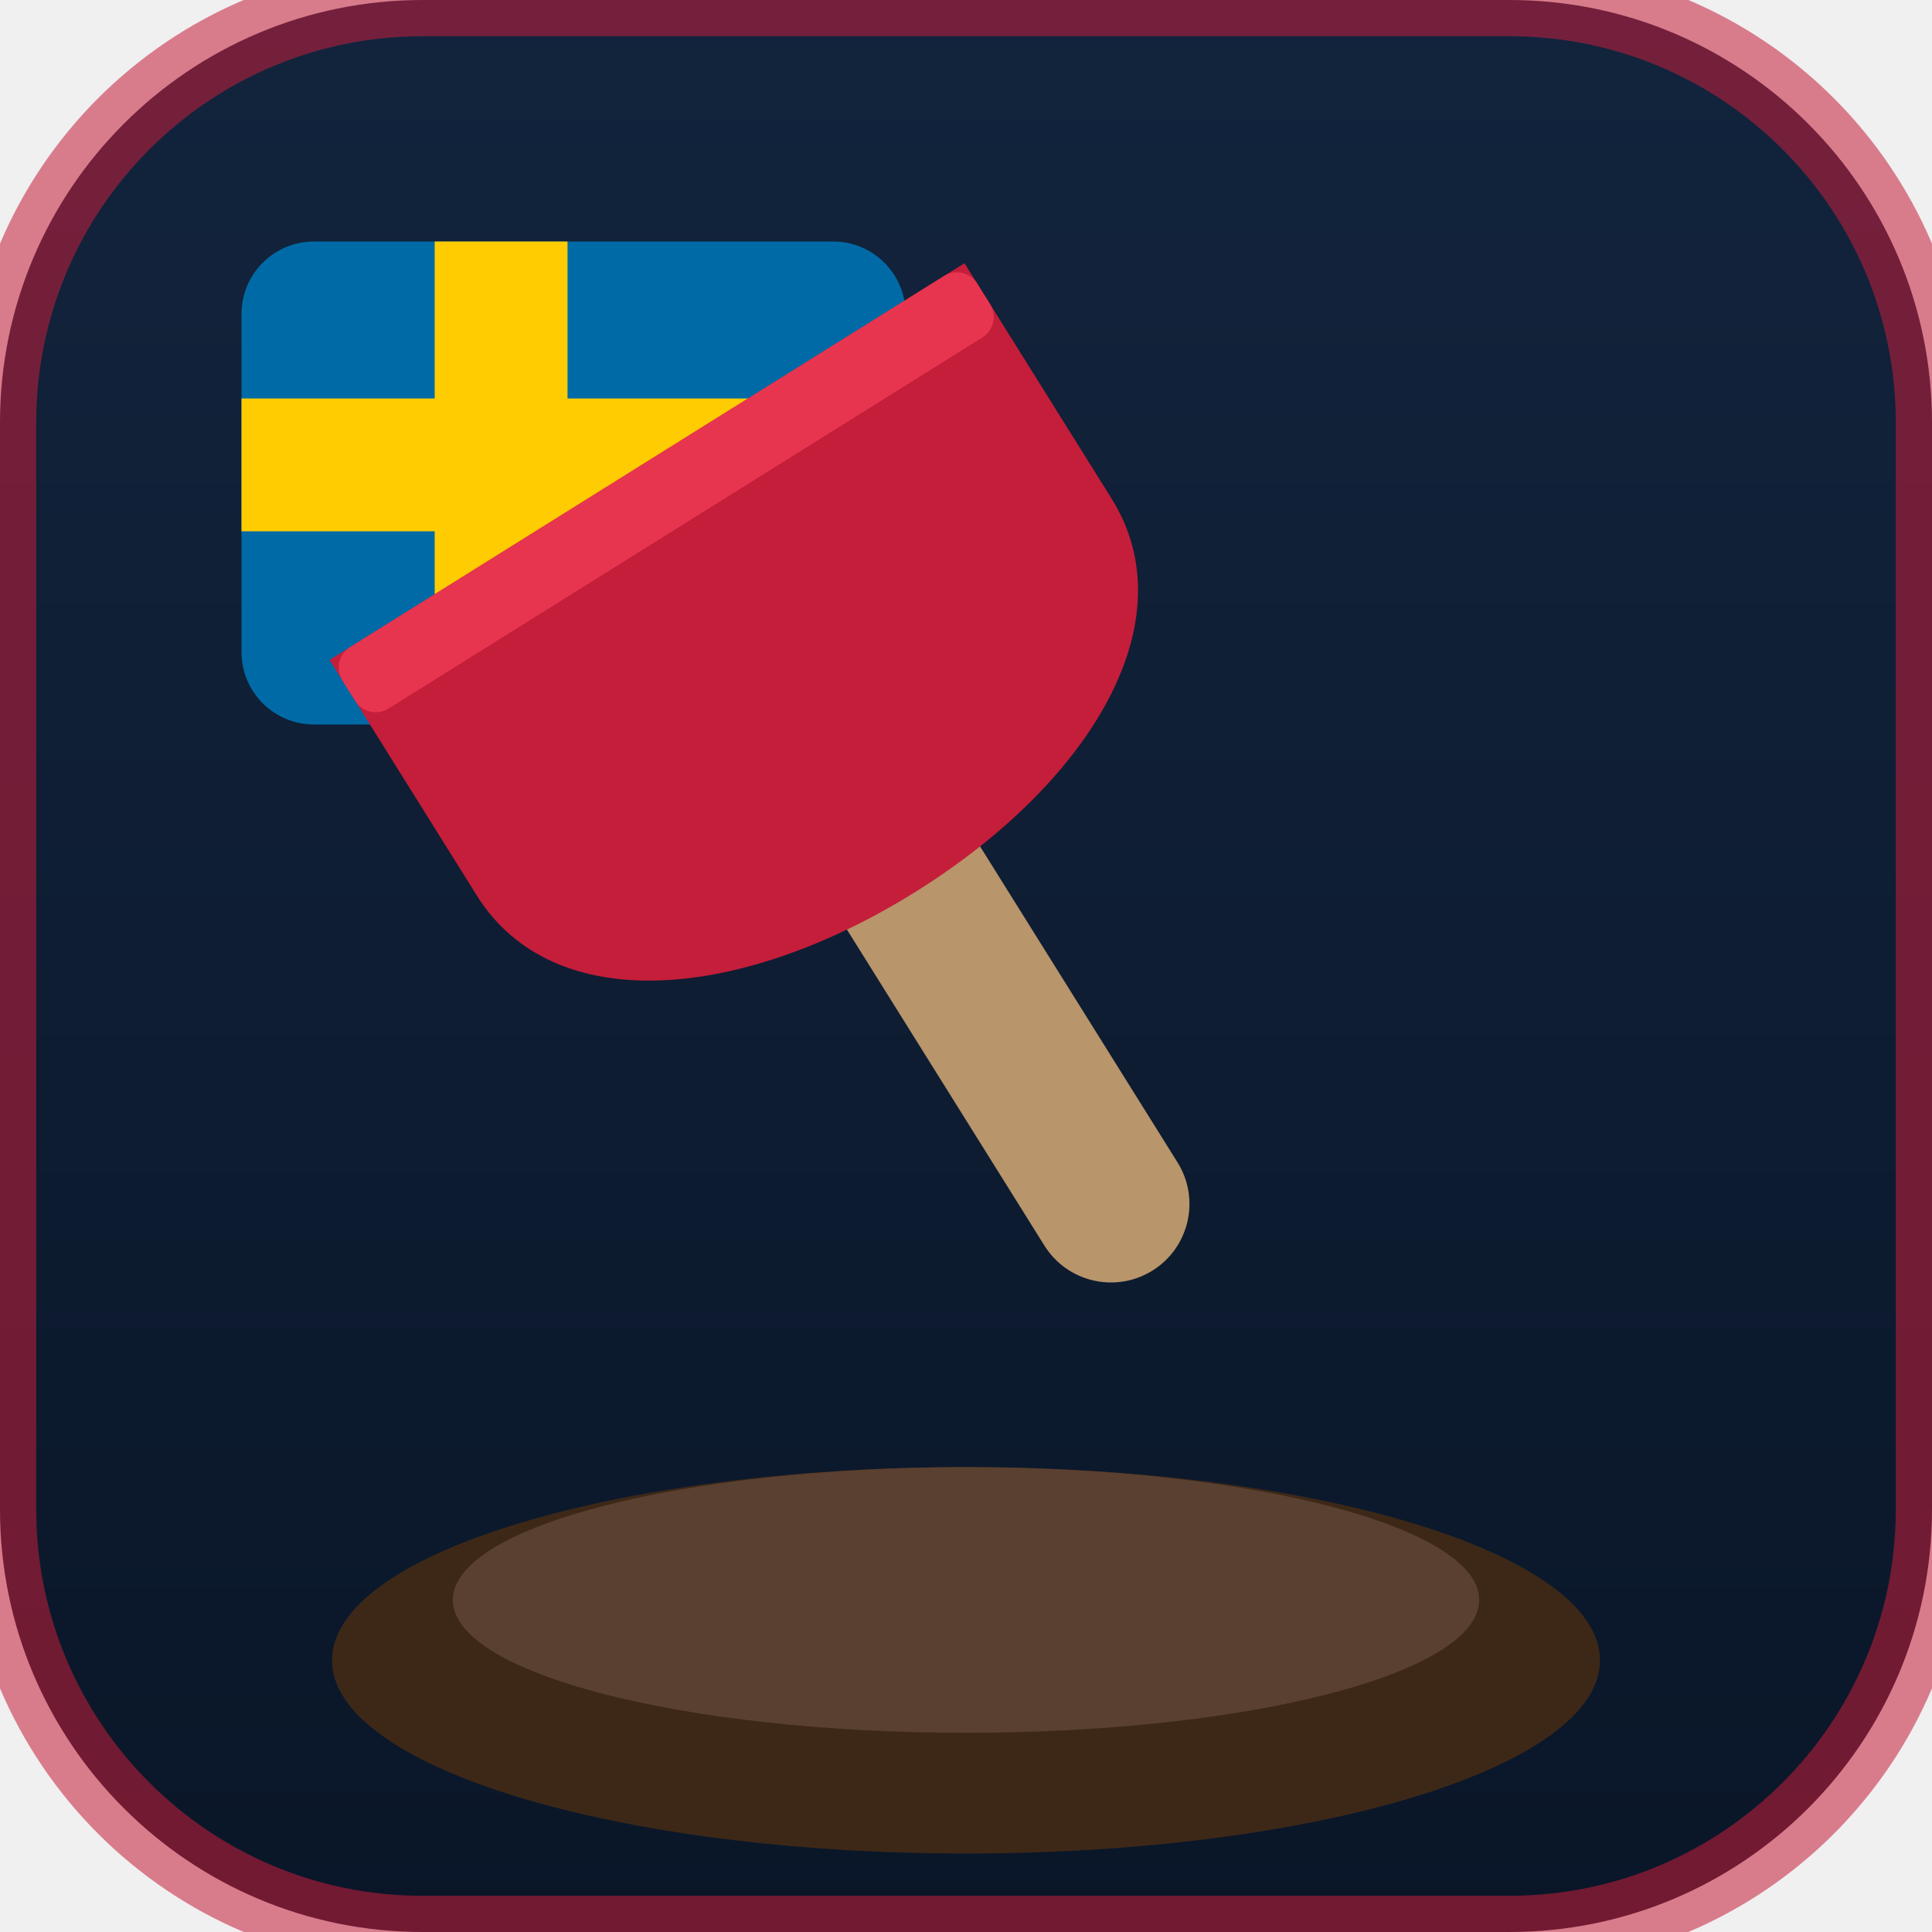
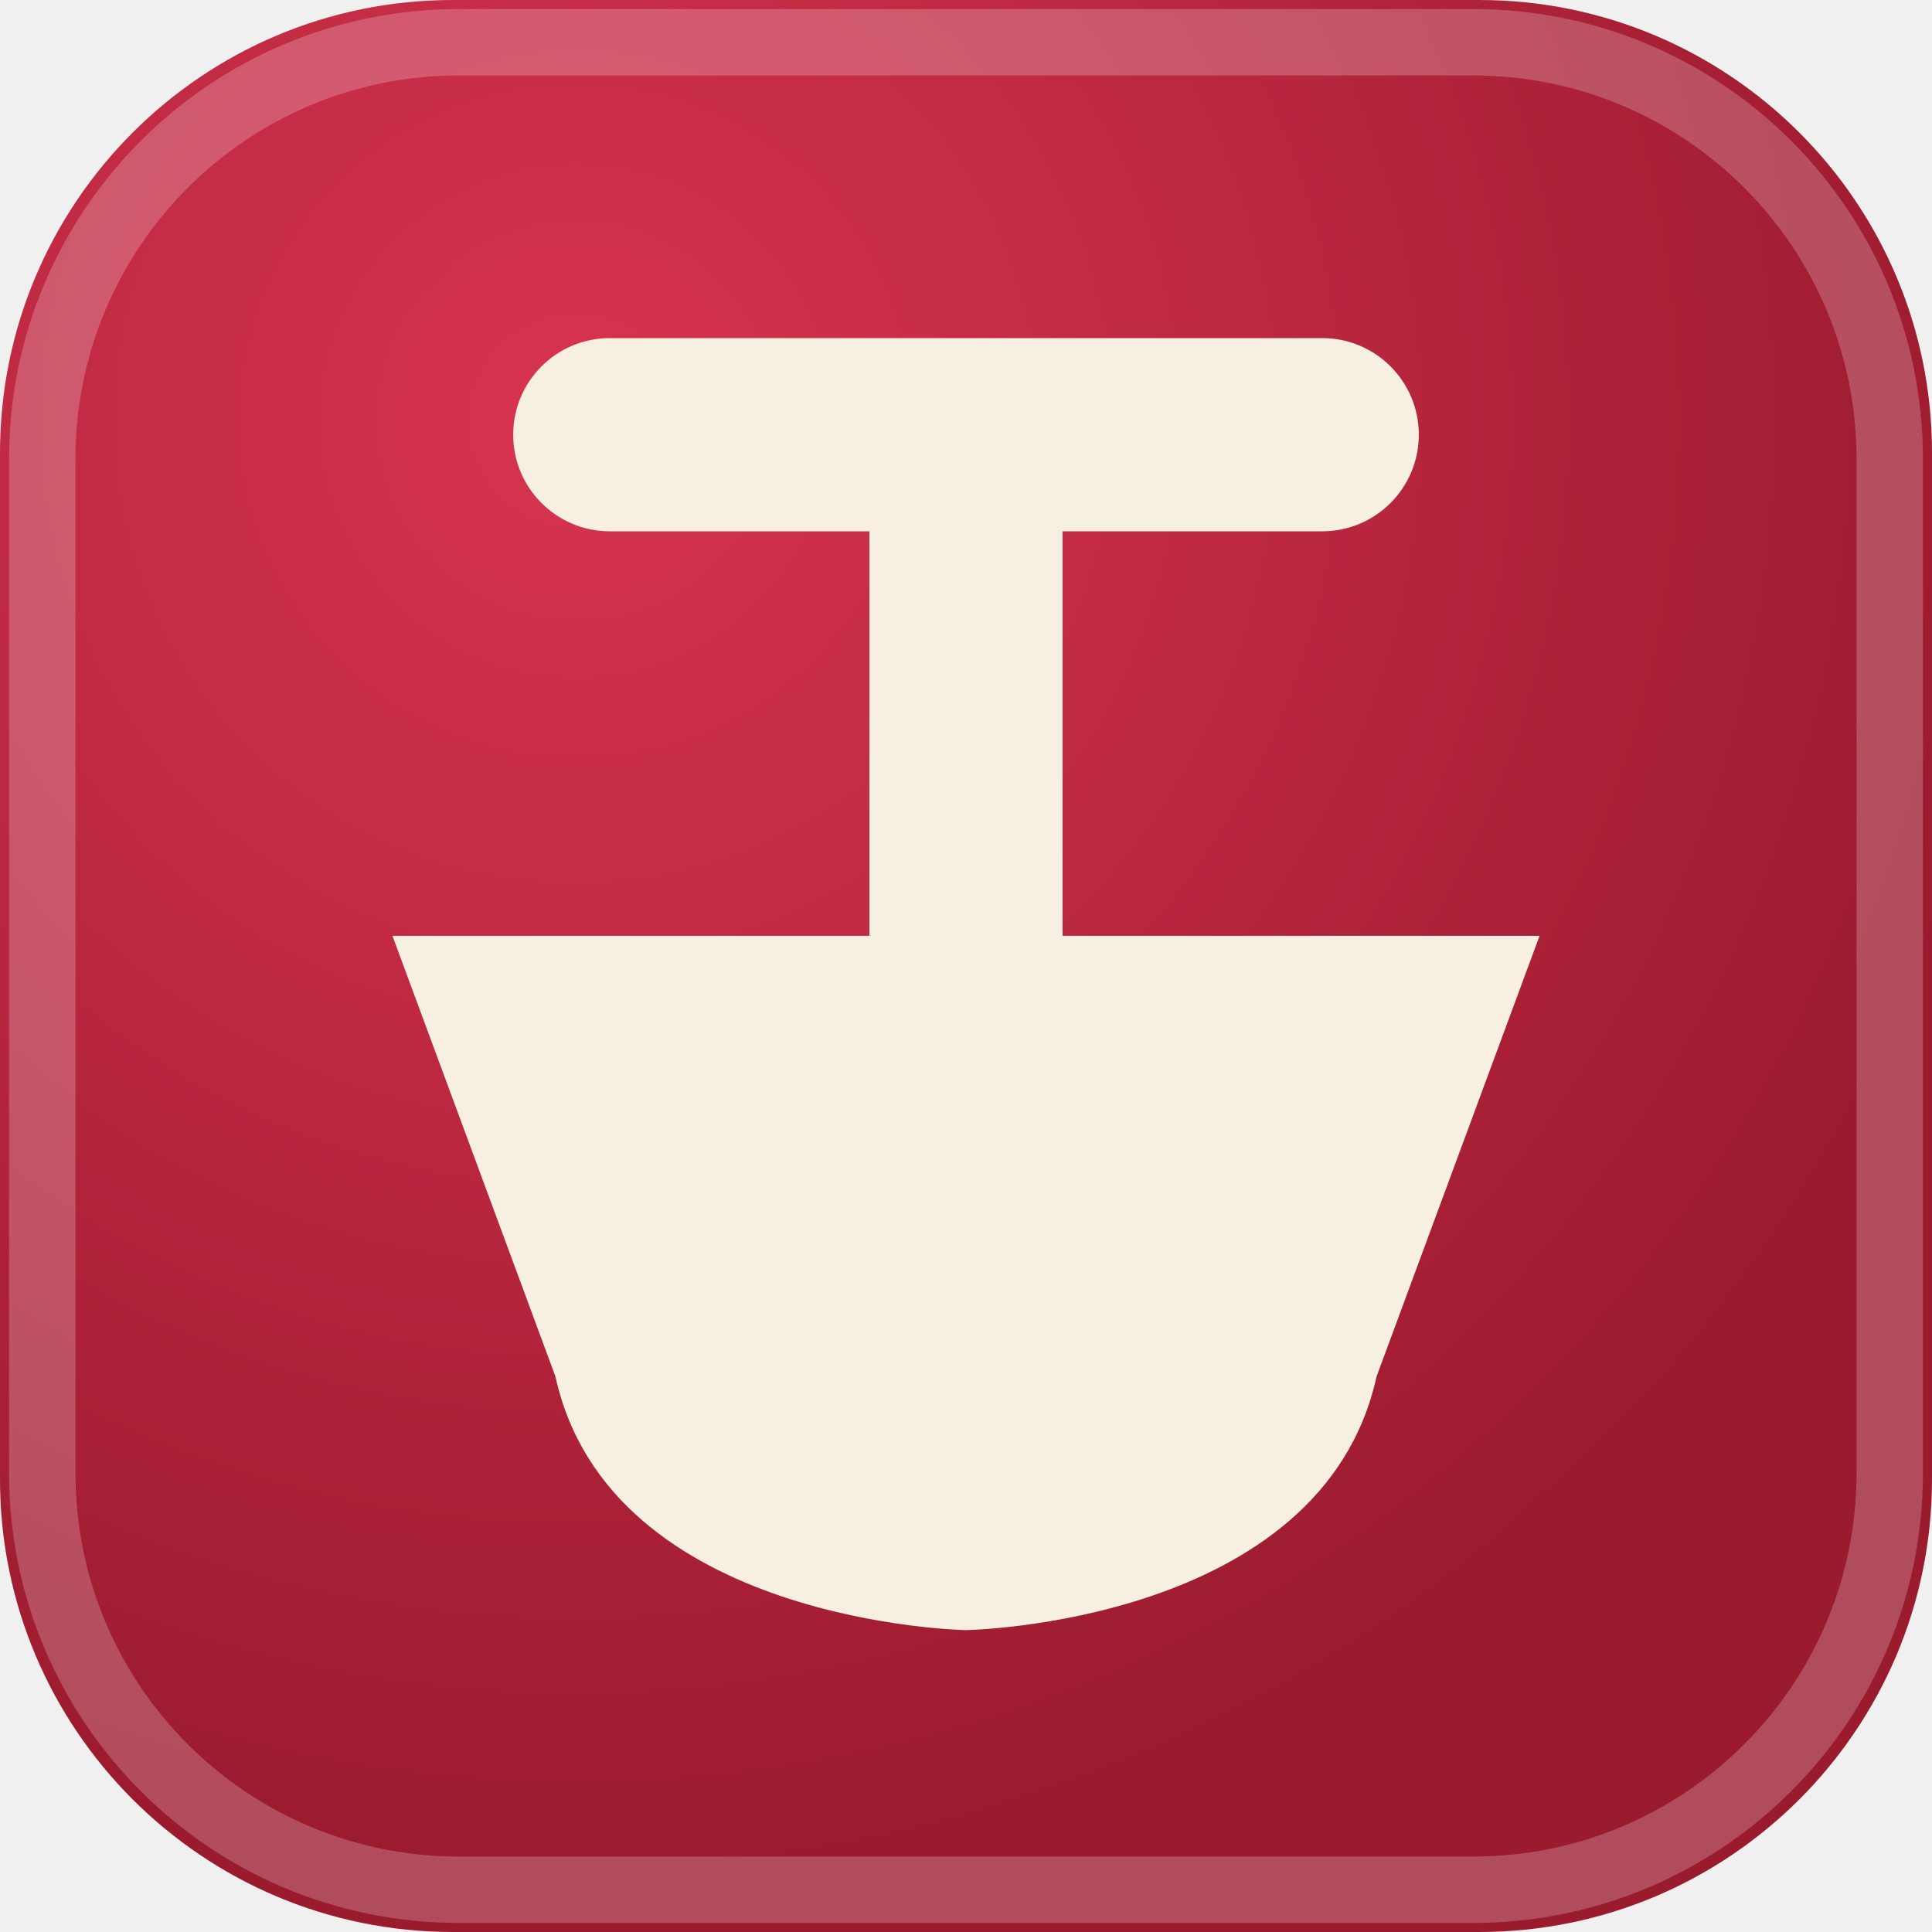
- <svg xmlns="http://www.w3.org/2000/svg" viewBox="0 0 32 32" role="img" aria-label="Graver grav">
+ <svg xmlns="http://www.w3.org/2000/svg" viewBox="0 0 32 32" role="img" aria-label="Gräver grav">
  <defs>
-     <linearGradient id="sky" x1="16" y1="0" x2="16" y2="32" gradientUnits="userSpaceOnUse">
-       <stop offset="0%" stop-color="#12243d" />
-       <stop offset="100%" stop-color="#0a1628" />
-     </linearGradient>
+     <radialGradient id="r" cx="30%" cy="22%" r="105%">
+       <stop offset="0%" stop-color="#d8344f" />
+       <stop offset="72%" stop-color="#9a1a2e" />
+     </radialGradient>
  </defs>
-   <rect width="32" height="32" rx="7" fill="url(#sky)" />
-   <rect x="0" y="0" width="32" height="32" rx="7" fill="none" stroke="#c41e3a" stroke-width="1.2" opacity="0.55" />
-   <rect x="4" y="4" width="11" height="8" rx="1.2" fill="#006AA7" />
-   <rect x="4" y="6.6" width="11" height="2.2" fill="#FECC00" />
-   <rect x="7.2" y="4" width="2.2" height="8" fill="#FECC00" />
-   <ellipse cx="16" cy="27.5" rx="10.5" ry="3.2" fill="#3d2817" />
-   <ellipse cx="16" cy="26.5" rx="8.5" ry="2.2" fill="#5a4030" />
-   <g transform="translate(17.5 18.5) rotate(-32)">
-     <rect x="-1.3" y="-11.5" width="2.6" height="14.5" rx="1.3" fill="#b8956a" />
-     <path d="M-6.2 -12.8h12.4v4.6c0 2.4-2.8 3.8-6.2 3.8s-6.2-1.4-6.2-3.8z" fill="#c41e3a" />
-     <rect x="-6.2" y="-12.8" width="12.4" height="1.2" rx="0.4" fill="#e8354f" />
+   <rect width="32" height="32" rx="7.5" fill="url(#r)" />
+   <rect x="0.7" y="0.7" width="30.6" height="30.6" rx="6.9" fill="none" stroke="#ffffff" stroke-opacity="0.22" stroke-width="1.1" />
+   <g fill="#f7efe2">
+     <rect x="8.5" y="5.6" width="15" height="3.2" rx="1.6" />
+     <rect x="14.4" y="8" width="3.2" height="8" />
+     <path d="M6.5 15.5H25.5L22.8 22.8C21.9 26.9 16 27 16 27C16 27 10.1 26.9 9.2 22.8Z" />
  </g>
</svg>
